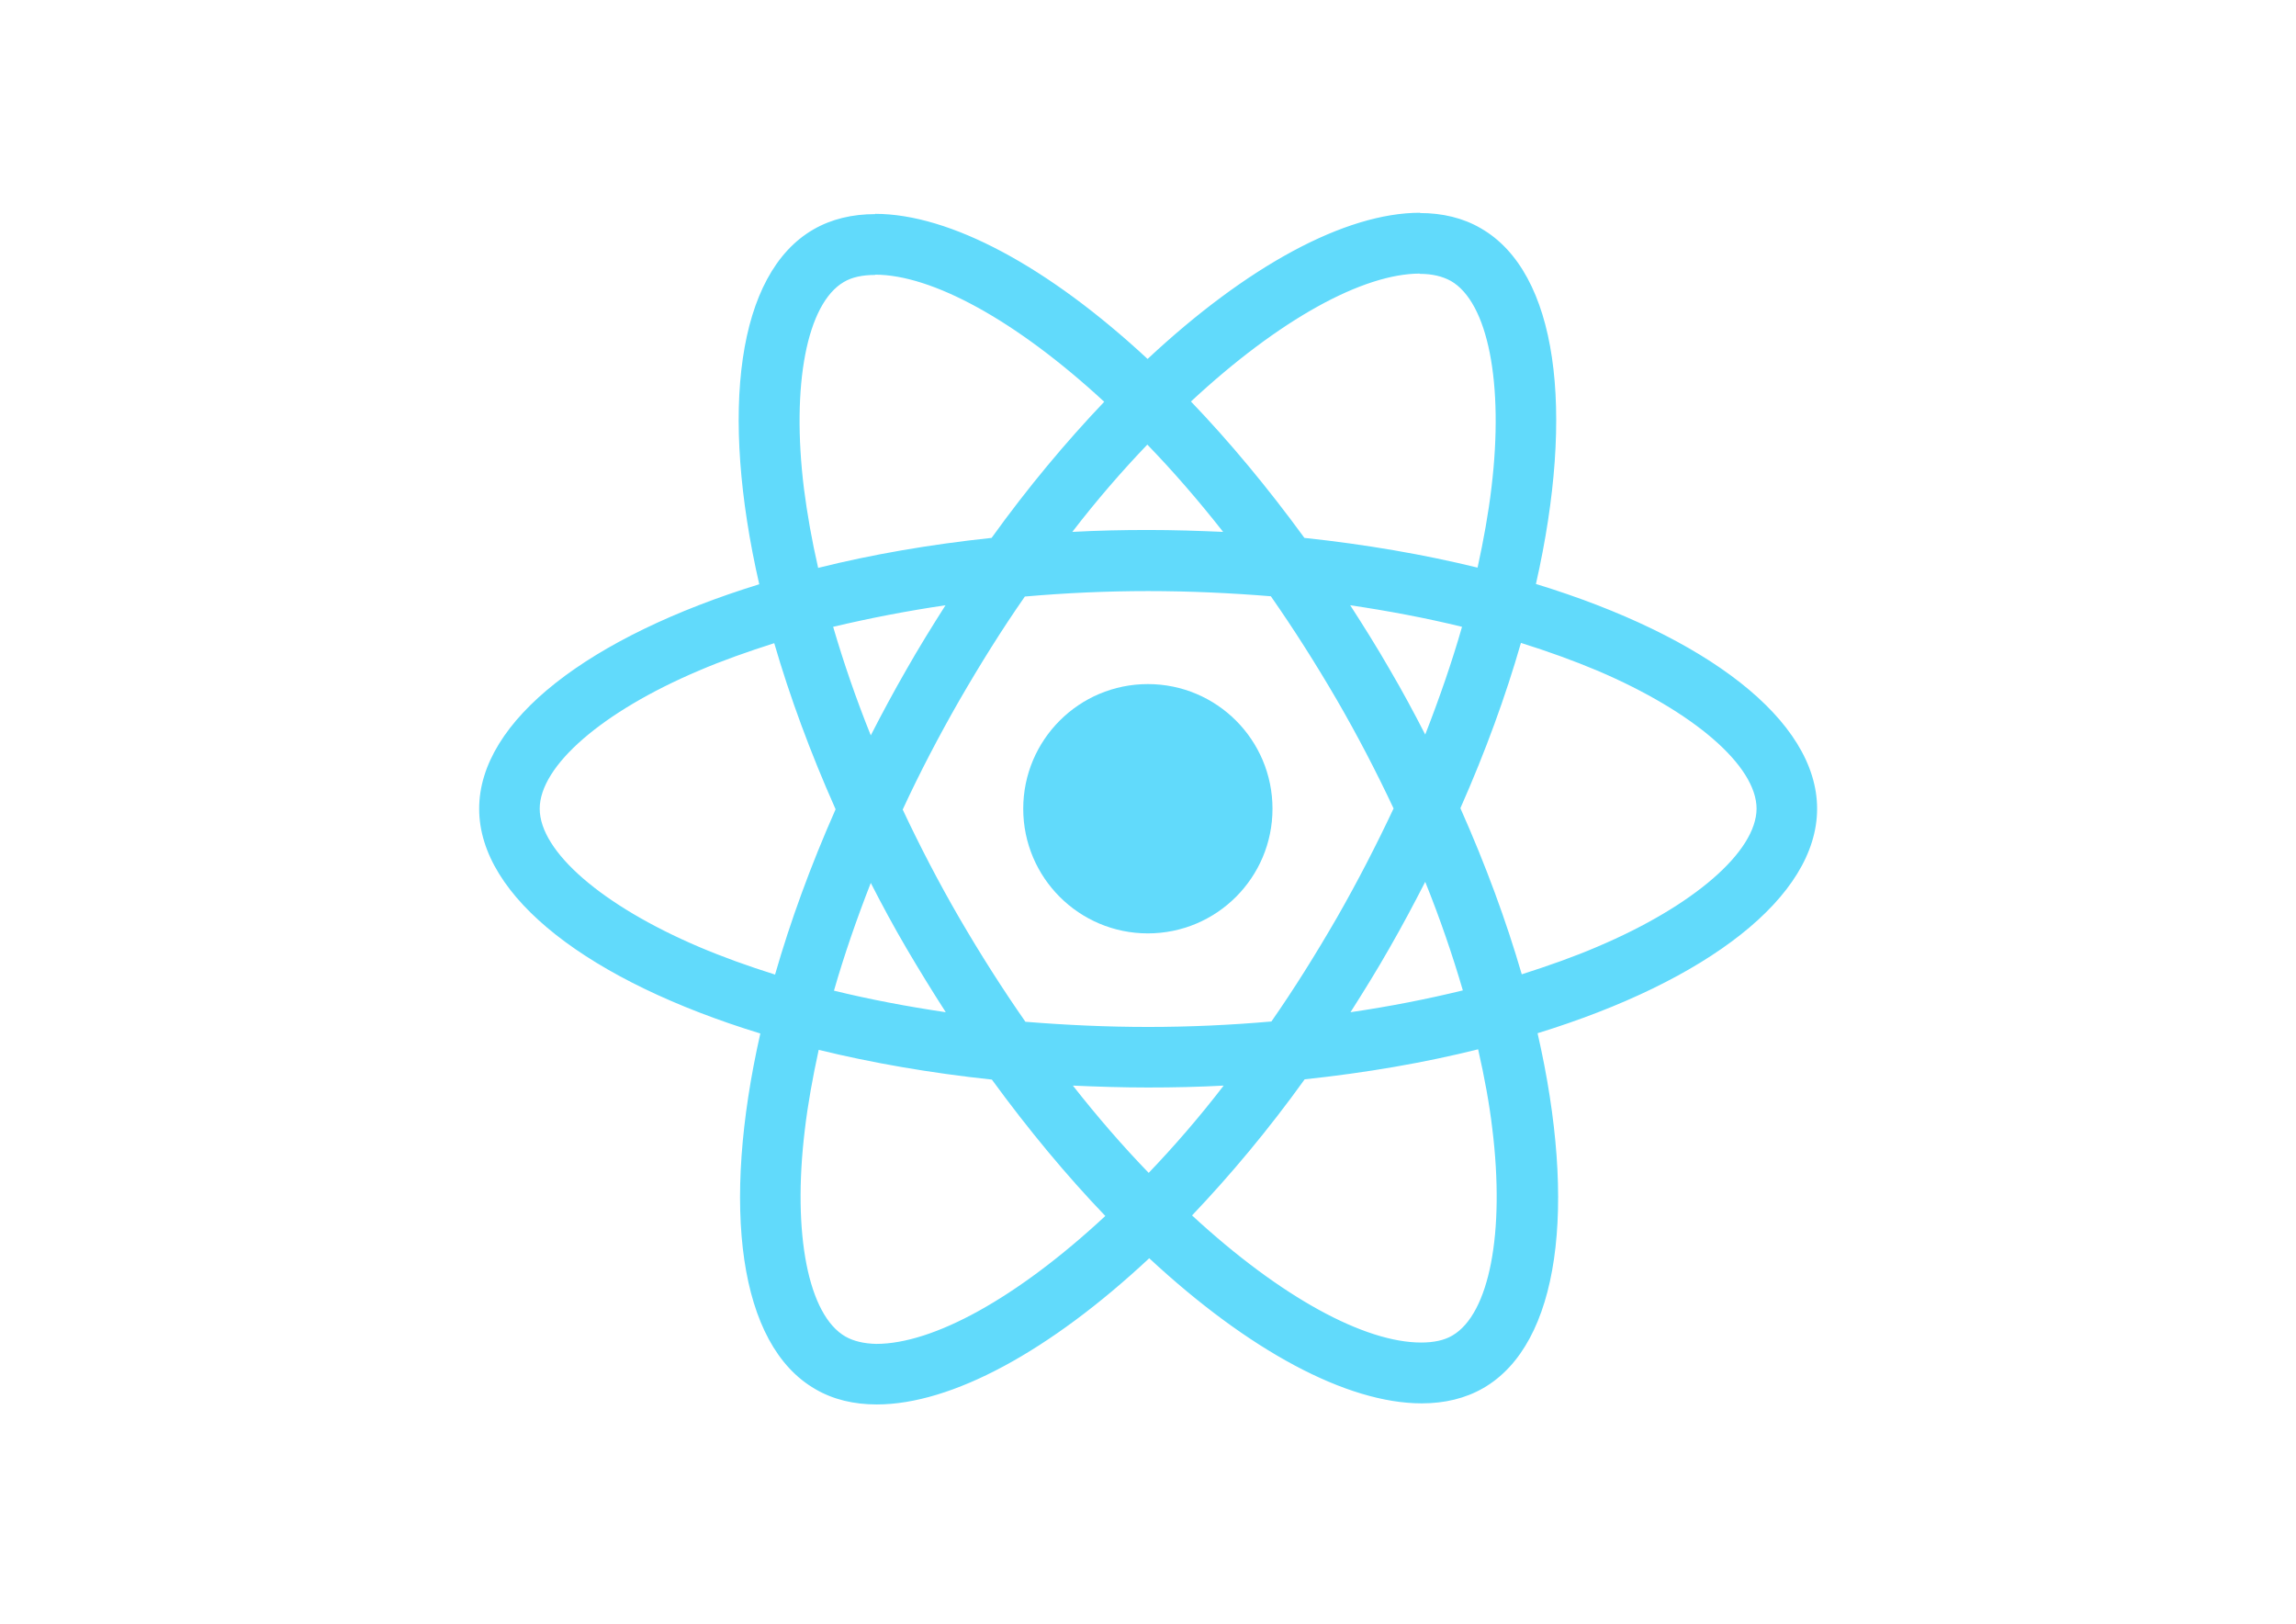
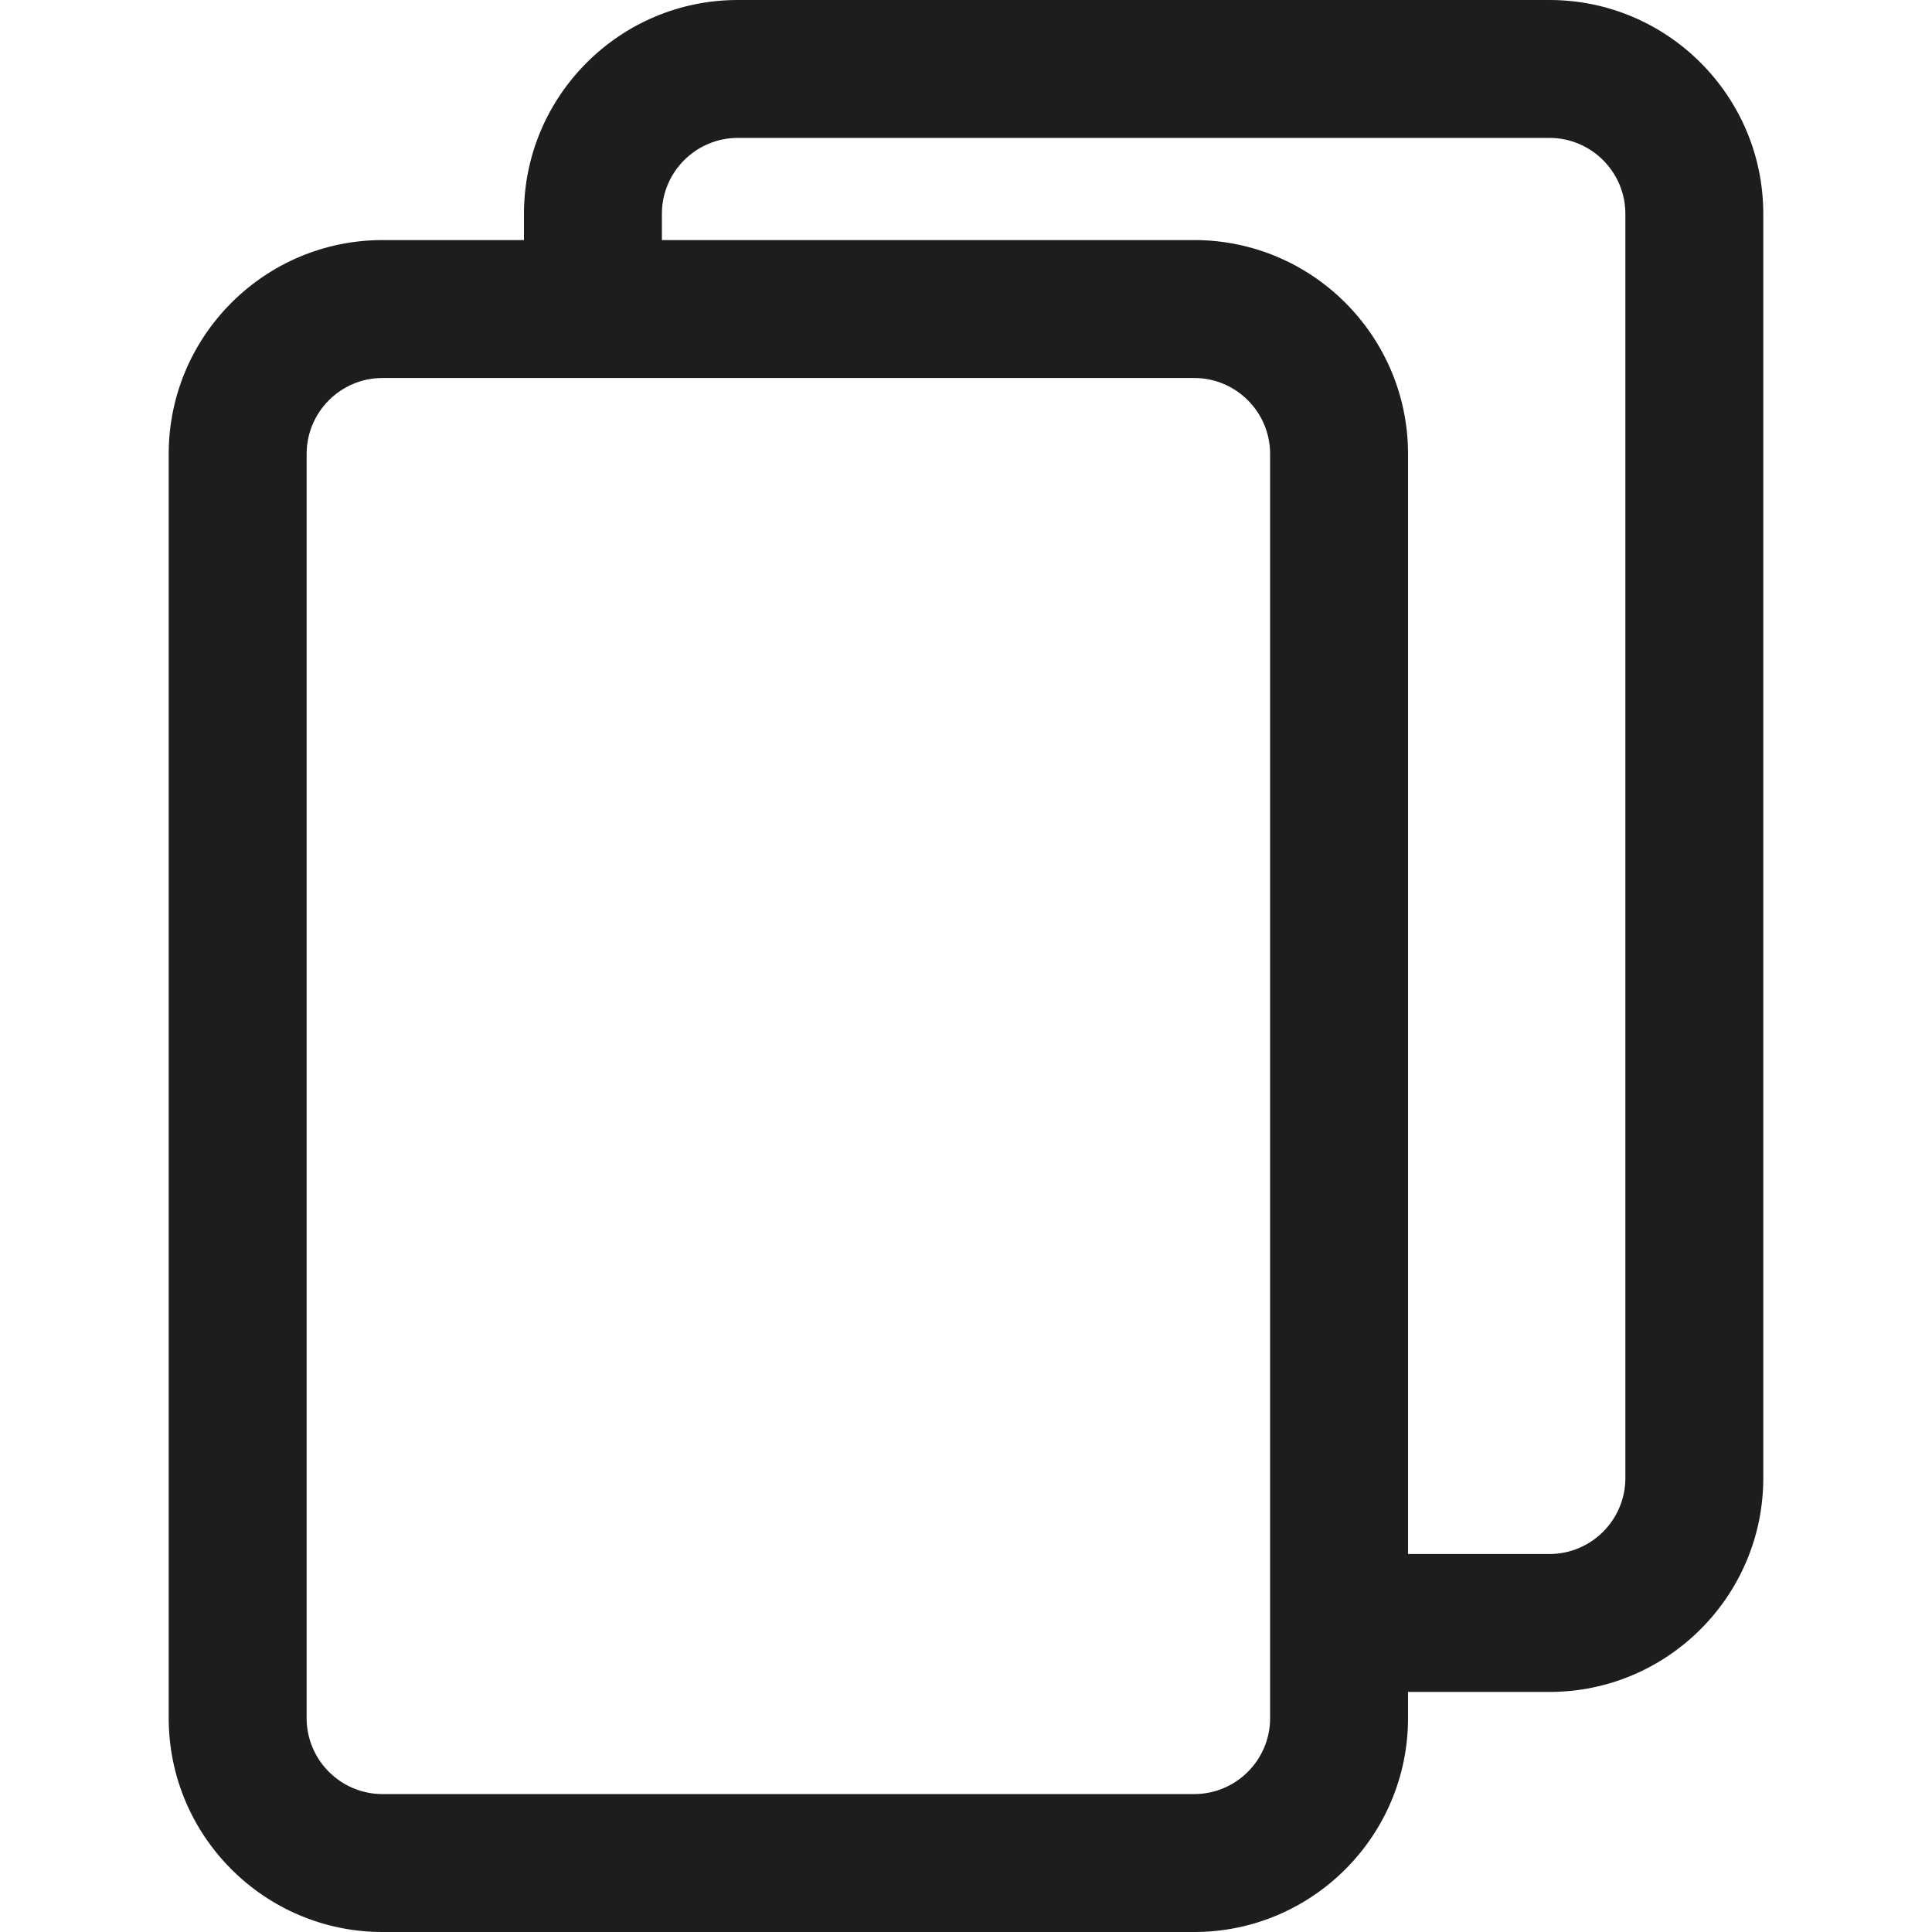
- <svg xmlns="http://www.w3.org/2000/svg" viewBox="0 0 841.9 595.3">
-   <g fill="#61DAFB">
-     <path d="M666.3 296.5c0-32.5-40.7-63.3-103.1-82.4 14.4-63.6 8-114.2-20.2-130.4-6.5-3.8-14.1-5.6-22.4-5.6v22.3c4.6 0 8.3.9 11.4 2.6 13.6 7.8 19.5 37.5 14.9 75.7-1.1 9.4-2.9 19.3-5.1 29.4-19.6-4.8-41-8.5-63.5-10.9-13.5-18.5-27.5-35.3-41.6-50 32.6-30.3 63.2-46.9 84-46.9V78c-27.5 0-63.5 19.6-99.9 53.6-36.4-33.8-72.4-53.2-99.9-53.2v22.3c20.7 0 51.4 16.5 84 46.6-14 14.7-28 31.4-41.3 49.9-22.6 2.4-44 6.1-63.6 11-2.3-10-4-19.7-5.2-29-4.7-38.2 1.1-67.9 14.6-75.8 3-1.8 6.9-2.6 11.5-2.6V78.5c-8.4 0-16 1.8-22.6 5.6-28.1 16.2-34.4 66.7-19.9 130.1-62.2 19.2-102.7 49.9-102.7 82.3 0 32.5 40.7 63.3 103.1 82.4-14.4 63.6-8 114.2 20.2 130.4 6.5 3.8 14.1 5.6 22.5 5.6 27.5 0 63.5-19.6 99.9-53.6 36.4 33.8 72.4 53.2 99.9 53.2 8.4 0 16-1.8 22.6-5.6 28.1-16.2 34.4-66.7 19.9-130.1 62-19.1 102.5-49.9 102.5-82.3zm-130.2-66.7c-3.7 12.9-8.3 26.2-13.5 39.5-4.1-8-8.4-16-13.1-24-4.6-8-9.5-15.8-14.4-23.4 14.2 2.1 27.9 4.7 41 7.9zm-45.8 106.5c-7.8 13.5-15.8 26.3-24.1 38.2-14.9 1.3-30 2-45.2 2-15.1 0-30.2-.7-45-1.9-8.3-11.9-16.4-24.6-24.2-38-7.6-13.1-14.5-26.4-20.8-39.8 6.2-13.4 13.2-26.8 20.7-39.9 7.8-13.5 15.8-26.3 24.1-38.2 14.9-1.3 30-2 45.2-2 15.1 0 30.2.7 45 1.9 8.3 11.9 16.4 24.6 24.2 38 7.6 13.1 14.5 26.4 20.8 39.8-6.3 13.4-13.2 26.8-20.7 39.9zm32.3-13c5.4 13.4 10 26.8 13.8 39.8-13.1 3.2-26.9 5.9-41.2 8 4.9-7.7 9.8-15.6 14.4-23.7 4.6-8 8.9-16.1 13-24.1zM421.2 430c-9.3-9.6-18.6-20.3-27.8-32 9 .4 18.2.7 27.5.7 9.4 0 18.7-.2 27.8-.7-9 11.7-18.3 22.4-27.5 32zm-74.4-58.9c-14.2-2.1-27.9-4.7-41-7.9 3.7-12.9 8.3-26.2 13.5-39.5 4.1 8 8.4 16 13.1 24 4.7 8 9.5 15.8 14.4 23.4zM420.7 163c9.3 9.6 18.6 20.3 27.8 32-9-.4-18.2-.7-27.5-.7-9.4 0-18.7.2-27.8.7 9-11.7 18.3-22.4 27.5-32zm-74 58.9c-4.9 7.7-9.8 15.6-14.4 23.7-4.6 8-8.9 16-13 24-5.4-13.4-10-26.8-13.8-39.8 13.1-3.1 26.9-5.8 41.2-7.9zm-90.5 125.2c-35.4-15.1-58.3-34.9-58.3-50.6 0-15.7 22.9-35.6 58.3-50.6 8.6-3.7 18-7 27.7-10.1 5.7 19.6 13.2 40 22.5 60.9-9.2 20.8-16.6 41.1-22.2 60.6-9.9-3.1-19.3-6.5-28-10.2zM310 490c-13.6-7.8-19.5-37.5-14.9-75.7 1.1-9.4 2.9-19.3 5.1-29.4 19.6 4.8 41 8.5 63.5 10.9 13.5 18.5 27.5 35.3 41.6 50-32.6 30.3-63.2 46.9-84 46.9-4.5-.1-8.3-1-11.3-2.7zm237.2-76.2c4.7 38.2-1.1 67.9-14.6 75.8-3 1.8-6.9 2.6-11.5 2.6-20.7 0-51.4-16.5-84-46.6 14-14.7 28-31.4 41.3-49.9 22.6-2.4 44-6.1 63.6-11 2.3 10.1 4.1 19.8 5.2 29.1zm38.5-66.7c-8.6 3.7-18 7-27.7 10.1-5.7-19.6-13.2-40-22.5-60.9 9.2-20.8 16.6-41.1 22.2-60.6 9.9 3.1 19.3 6.5 28.1 10.2 35.4 15.1 58.3 34.9 58.3 50.6-.1 15.7-23 35.6-58.4 50.6zM320.8 78.4z" />
-     <circle cx="420.9" cy="296.5" r="45.7" />
-     <path d="M520.5 78.1z" />
+ <svg xmlns="http://www.w3.org/2000/svg" height="800px" width="800px" version="1.1" id="Capa_1" viewBox="0 0 210.107 210.107" xml:space="preserve">
+   <g>
+     <path style="fill:#1D1D1B;" d="M168.506,0H80.235C67.413,0,56.981,10.432,56.981,23.254v2.854h-15.38   c-12.822,0-23.254,10.432-23.254,23.254v137.492c0,12.822,10.432,23.254,23.254,23.254h88.271   c12.822,0,23.253-10.432,23.253-23.254V184h15.38c12.822,0,23.254-10.432,23.254-23.254V23.254C191.76,10.432,181.328,0,168.506,0z    M138.126,186.854c0,4.551-3.703,8.254-8.253,8.254H41.601c-4.551,0-8.254-3.703-8.254-8.254V49.361   c0-4.551,3.703-8.254,8.254-8.254h88.271c4.551,0,8.253,3.703,8.253,8.254V186.854z M176.76,160.746   c0,4.551-3.703,8.254-8.254,8.254h-15.38V49.361c0-12.822-10.432-23.254-23.253-23.254H71.981v-2.854   c0-4.551,3.703-8.254,8.254-8.254h88.271c4.551,0,8.254,3.703,8.254,8.254V160.746z" />
  </g>
</svg>
